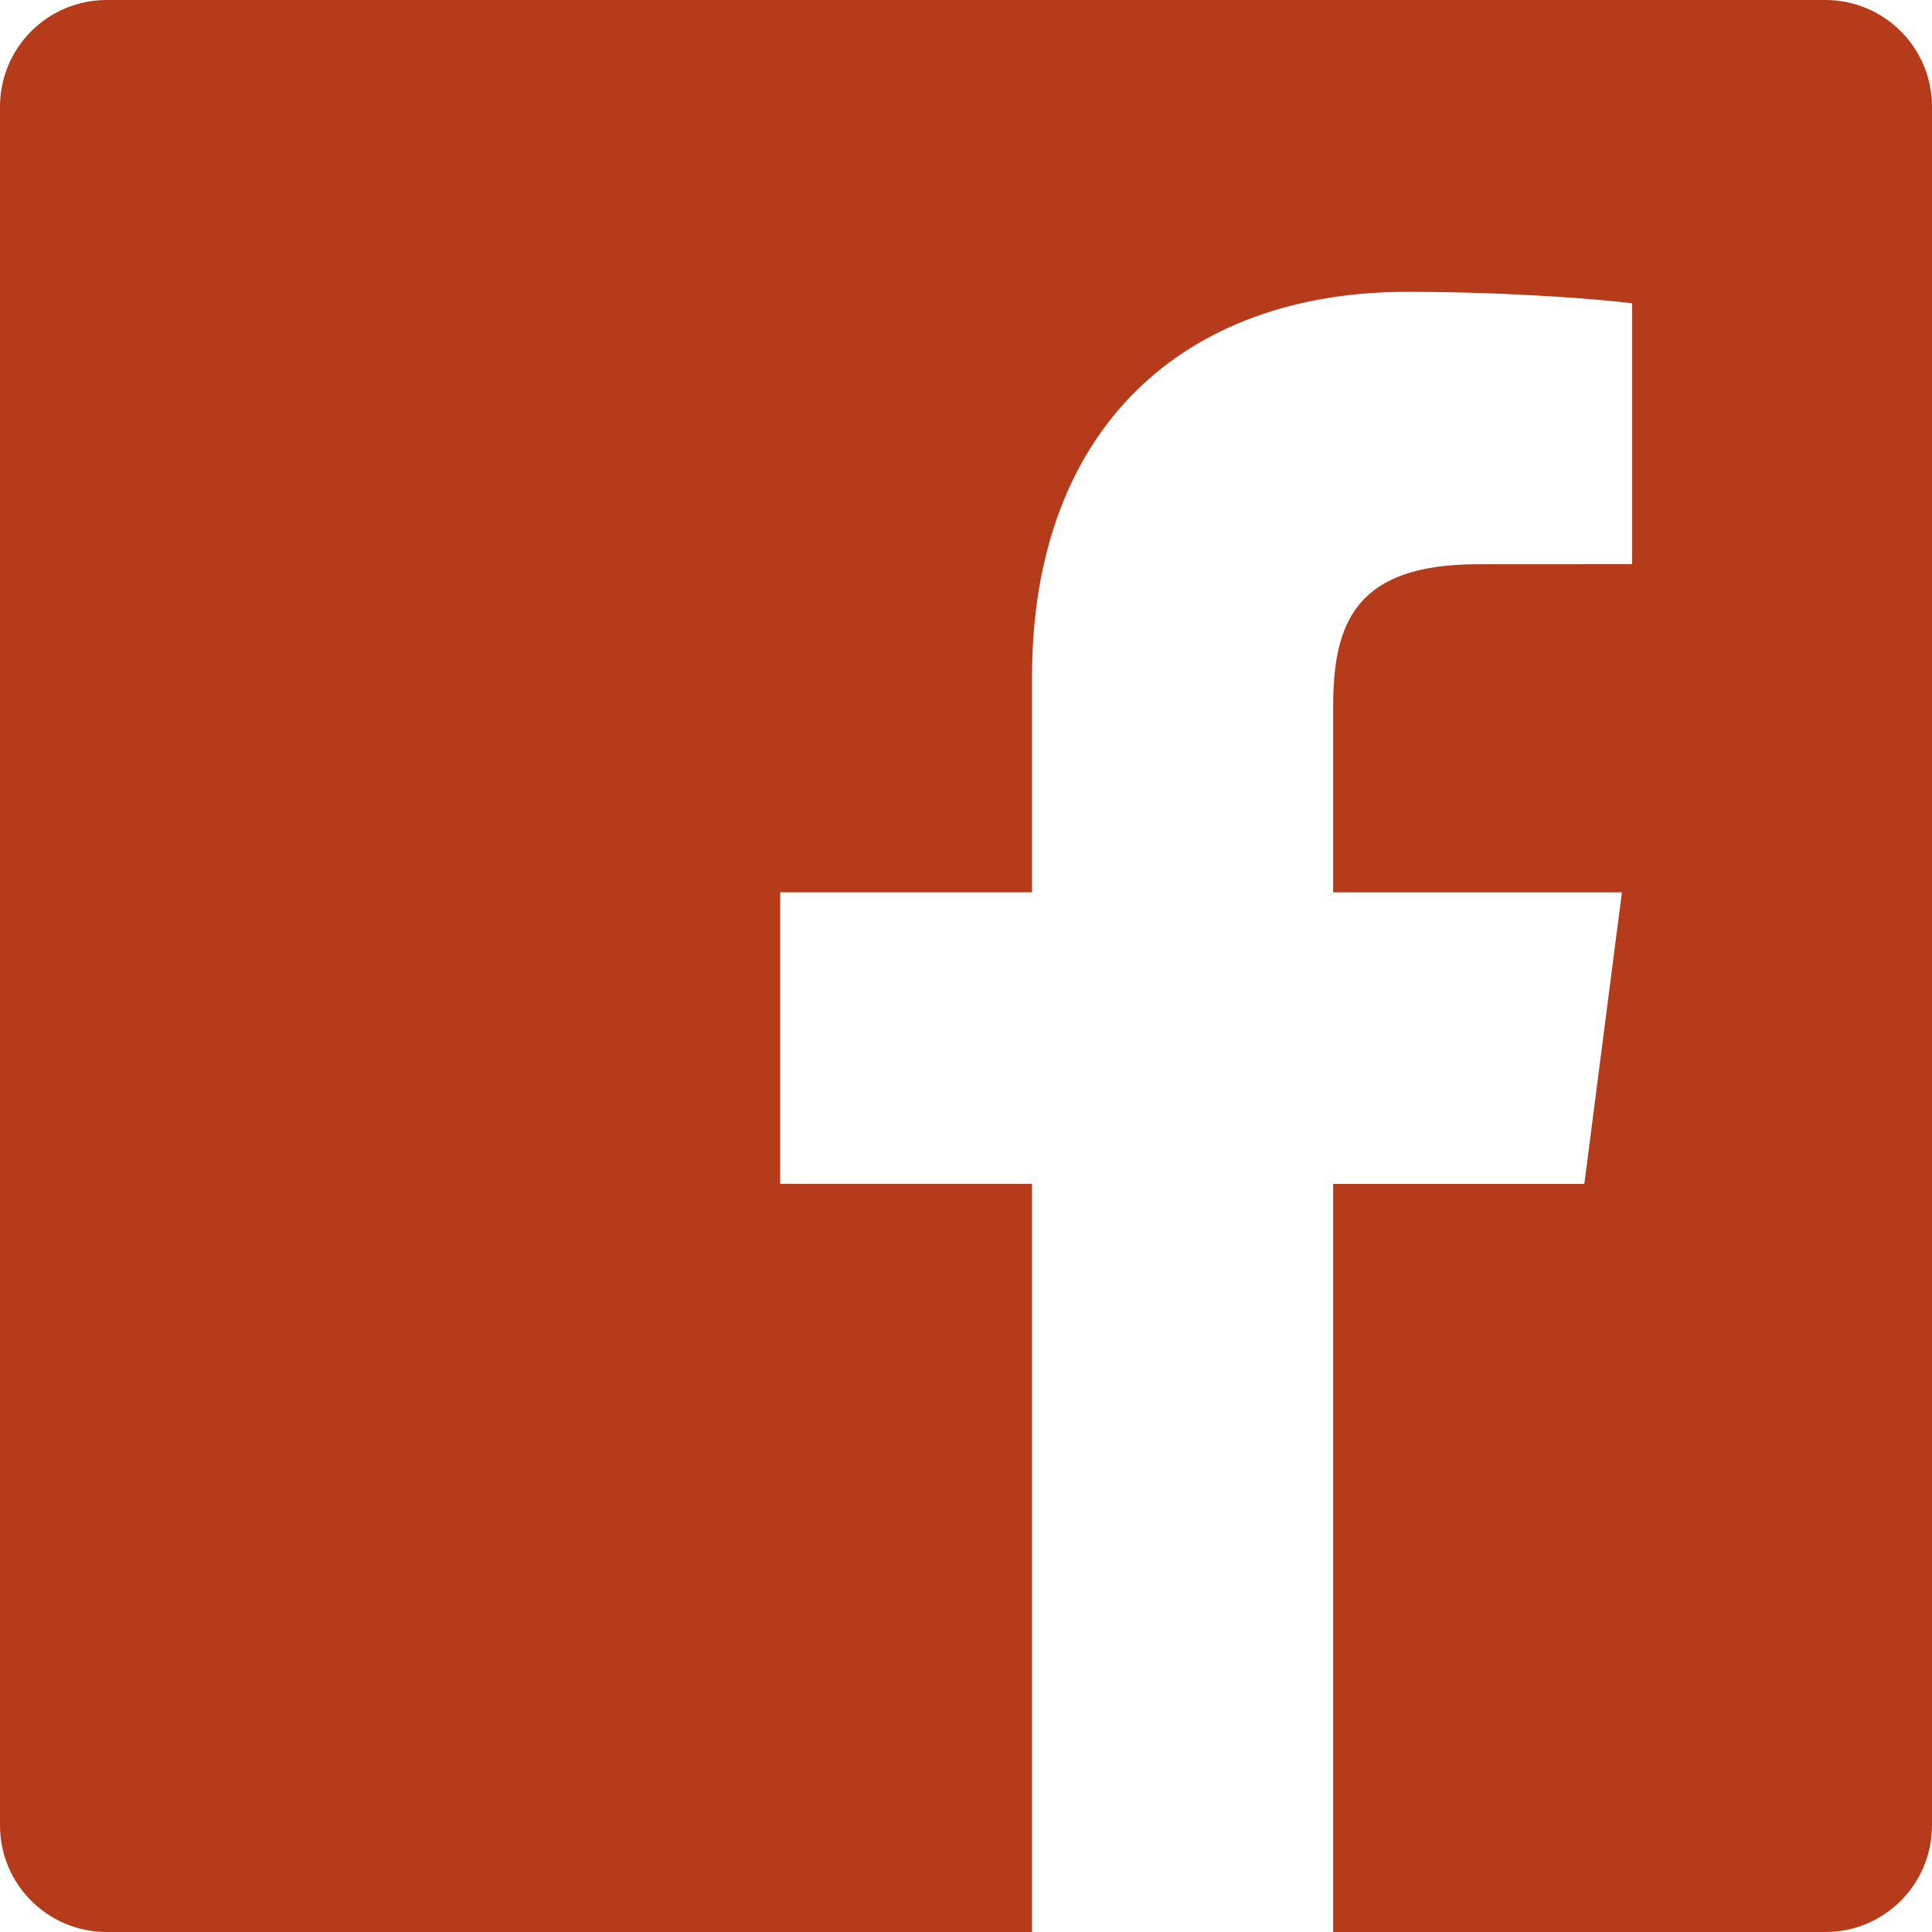
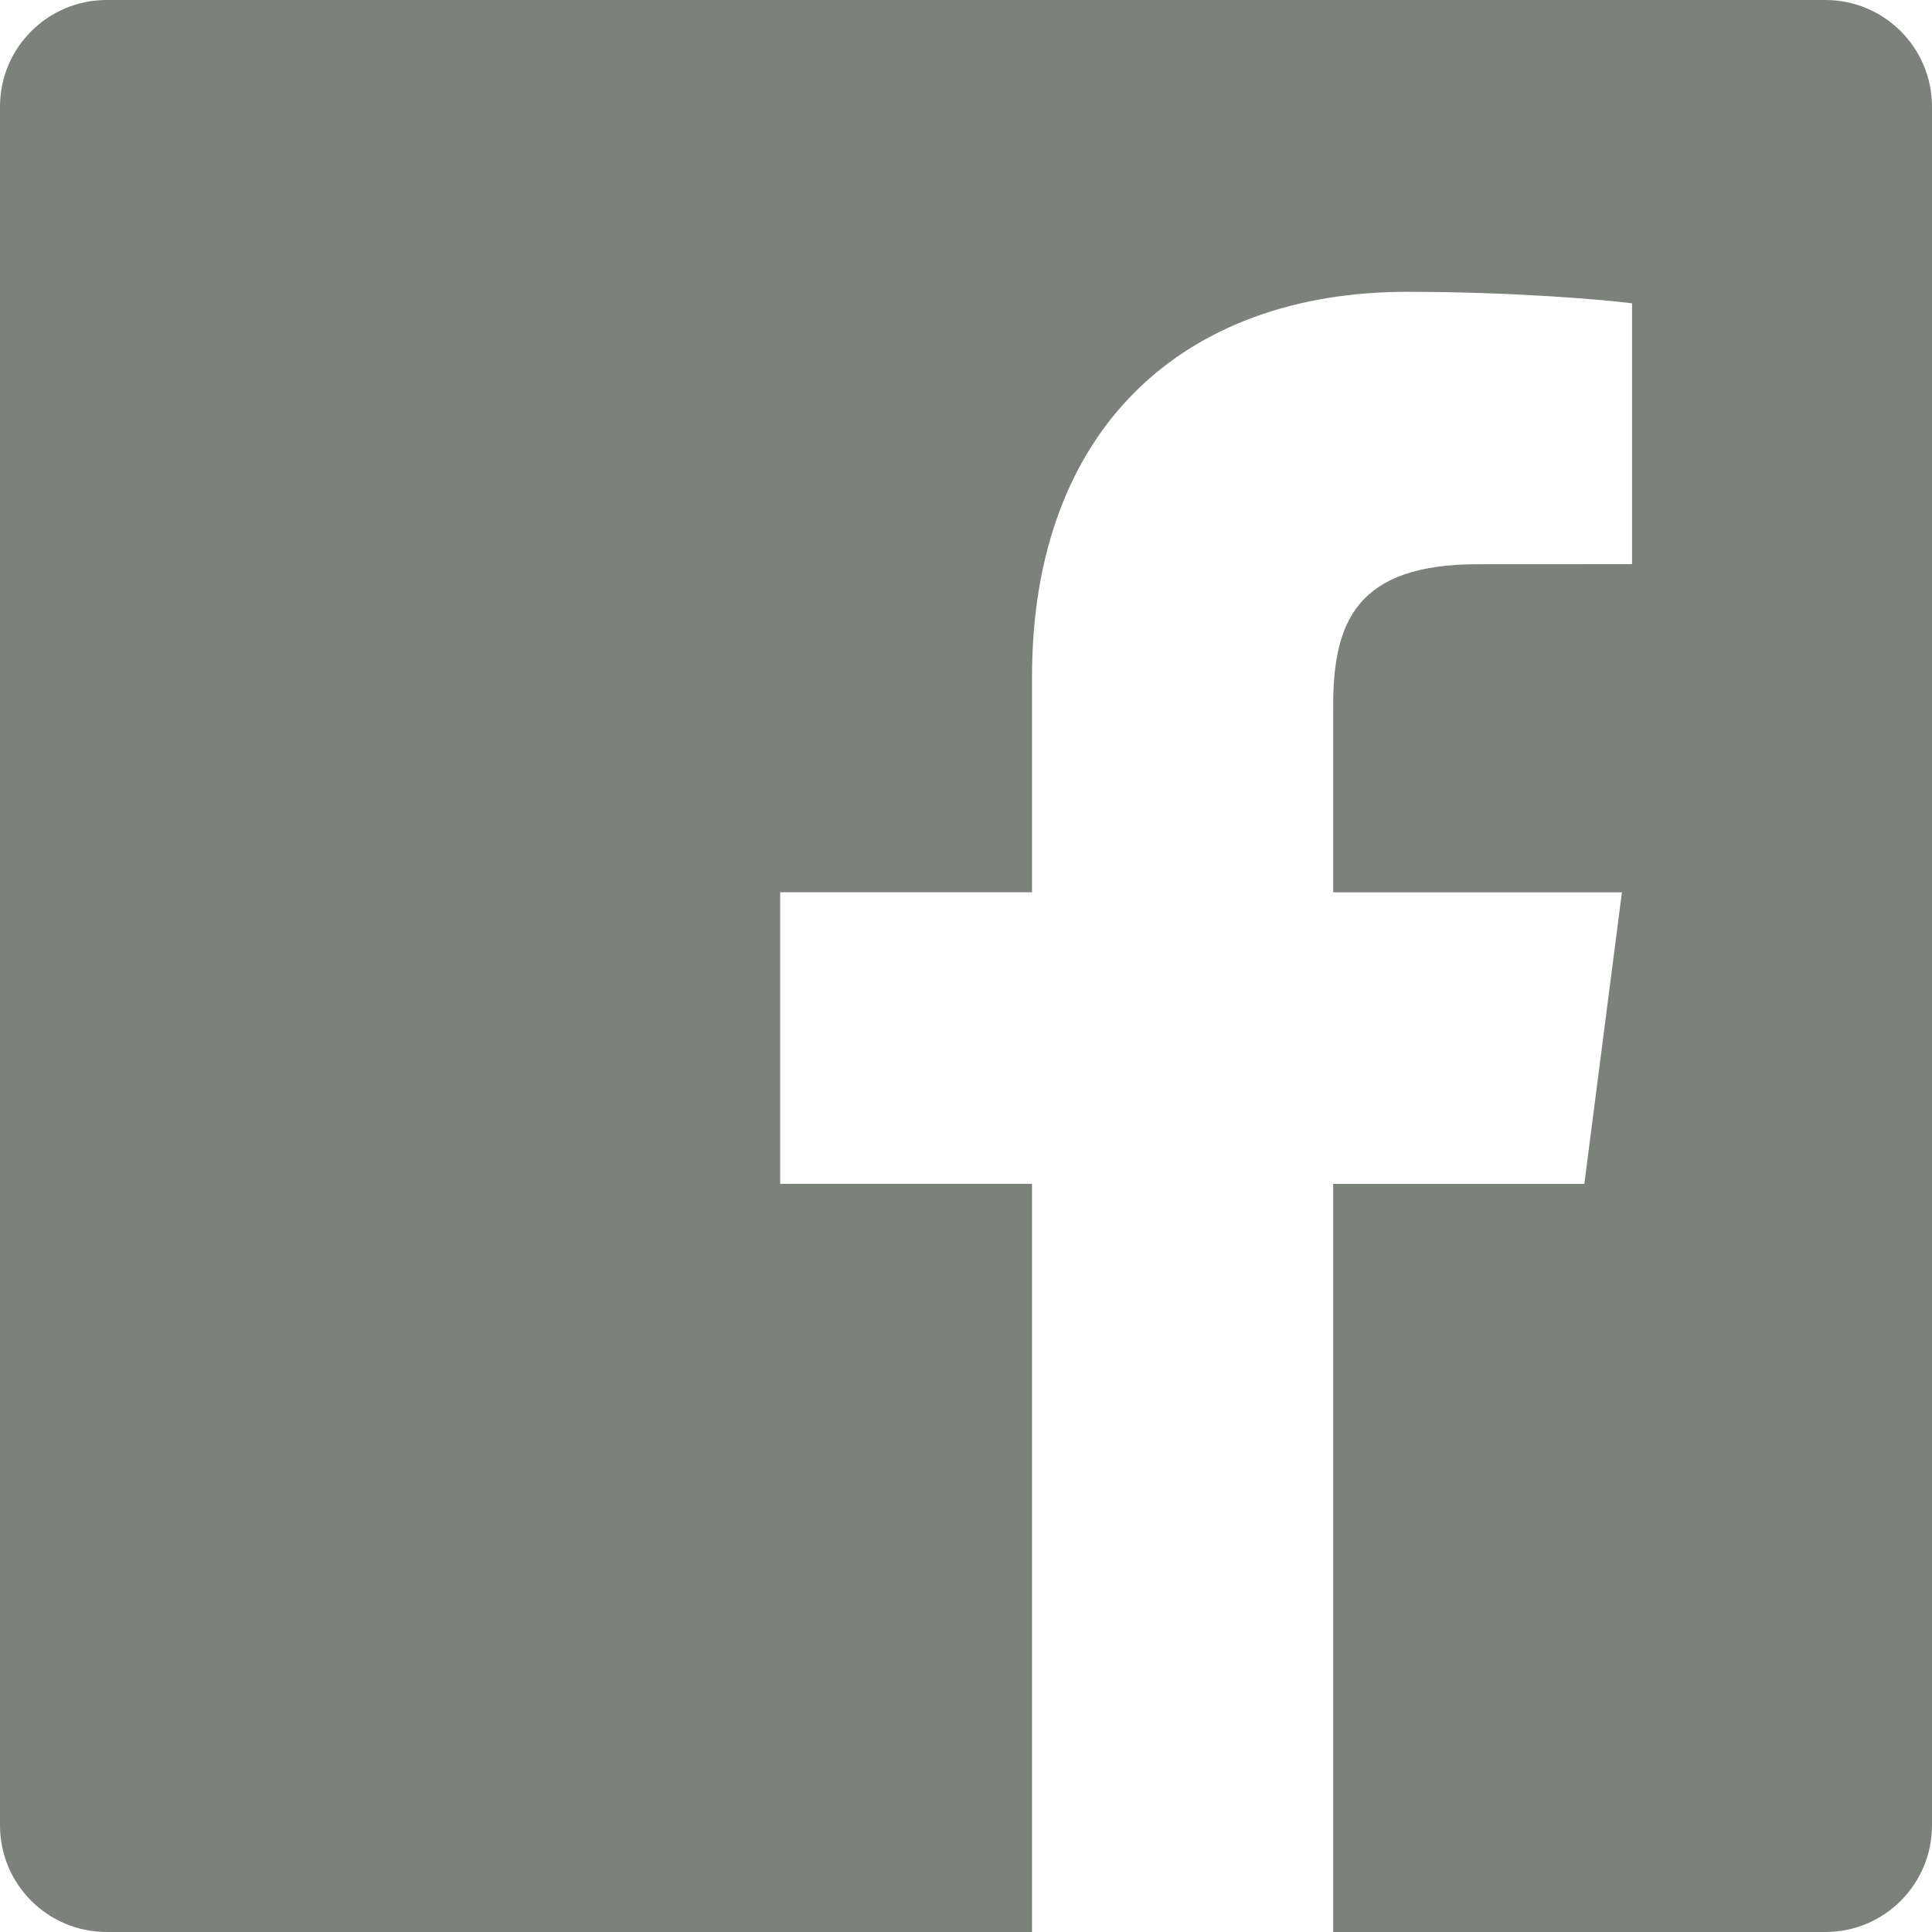
<svg xmlns="http://www.w3.org/2000/svg" width="24" height="24" viewBox="0 0 24 24" fill="none">
-   <path d="M22.675 0H1.325C0.593 0 0 0.593 0 1.325V22.676C0 23.407 0.593 24 1.325 24H12.82V14.706H9.692V11.084H12.82V8.413C12.82 5.313 14.713 3.625 17.479 3.625C18.804 3.625 19.942 3.724 20.274 3.768V7.008L18.356 7.009C16.852 7.009 16.561 7.724 16.561 8.772V11.085H20.148L19.681 14.707H16.561V24H22.677C23.407 24 24 23.407 24 22.675V1.325C24 0.593 23.407 0 22.675 0Z" fill="#B63B1A" />
+   <path d="M22.675 0H1.325C0.593 0 0 0.593 0 1.325V22.676C0 23.407 0.593 24 1.325 24H12.82V14.706H9.692V11.084H12.82V8.413C12.82 5.313 14.713 3.625 17.479 3.625C18.804 3.625 19.942 3.724 20.274 3.768V7.008L18.356 7.009C16.852 7.009 16.561 7.724 16.561 8.772V11.085H20.148L19.681 14.707H16.561V24H22.677C23.407 24 24 23.407 24 22.675V1.325C24 0.593 23.407 0 22.675 0Z" fill="#7C817B" />
</svg>
